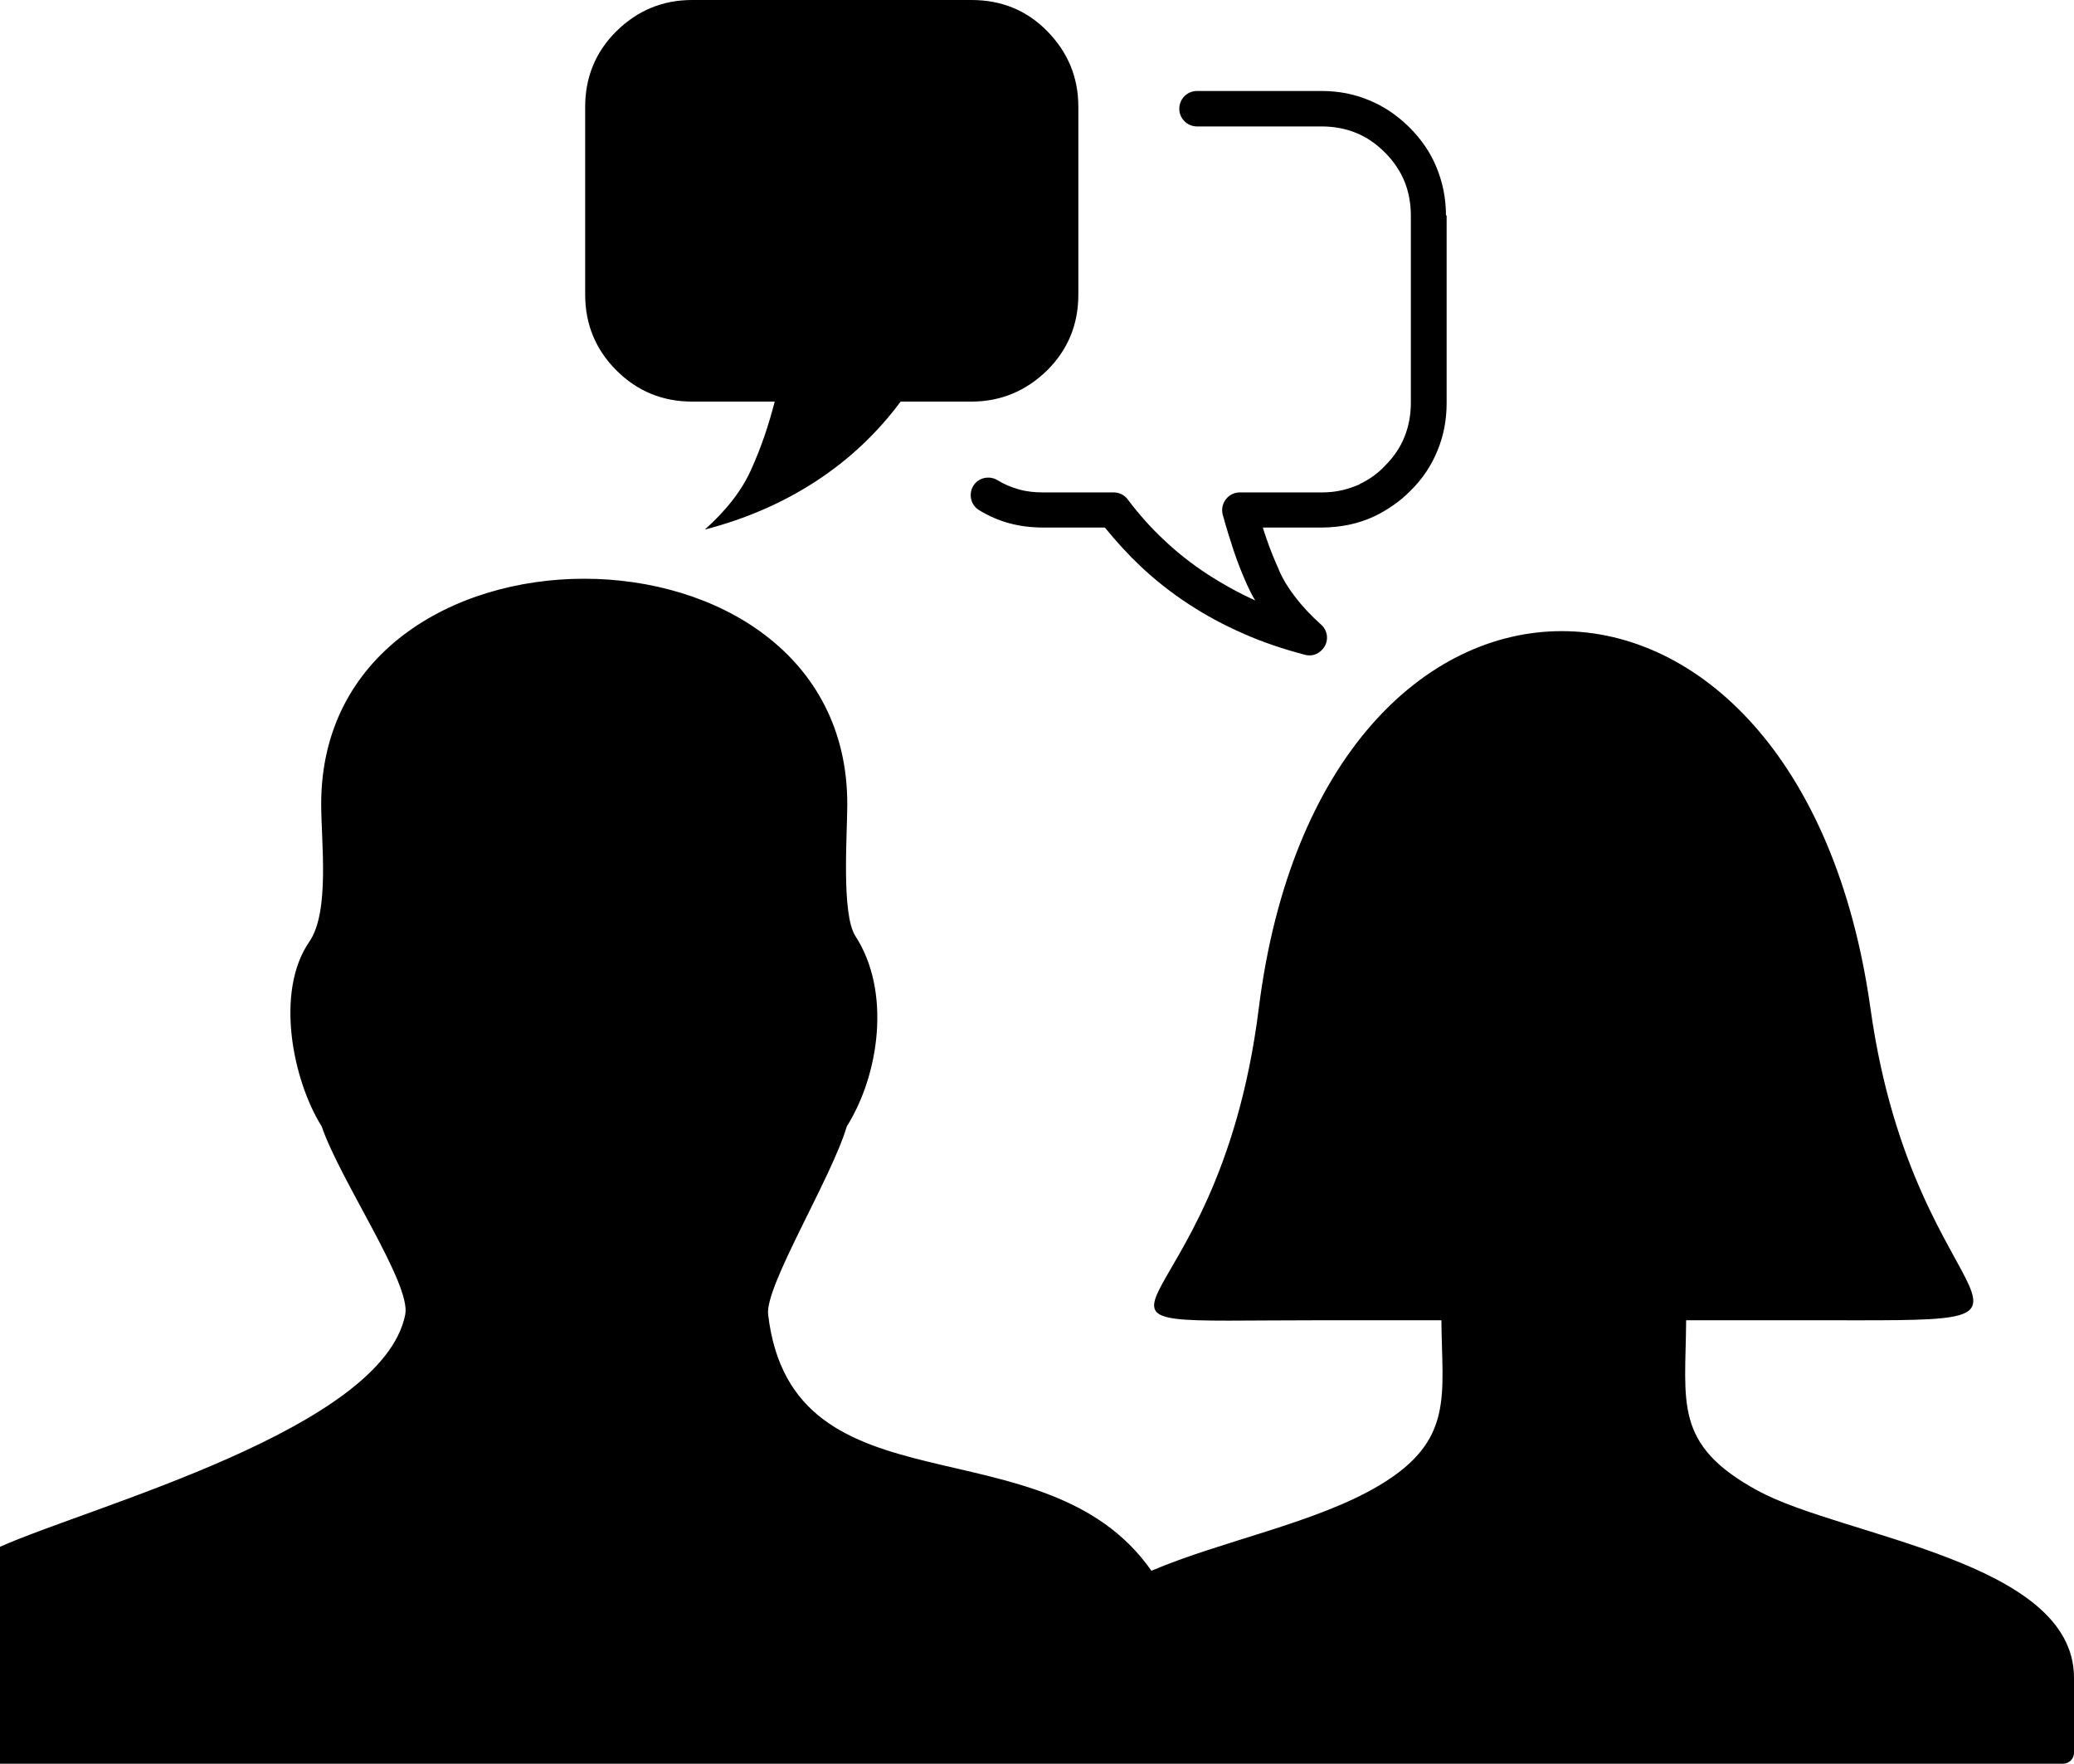
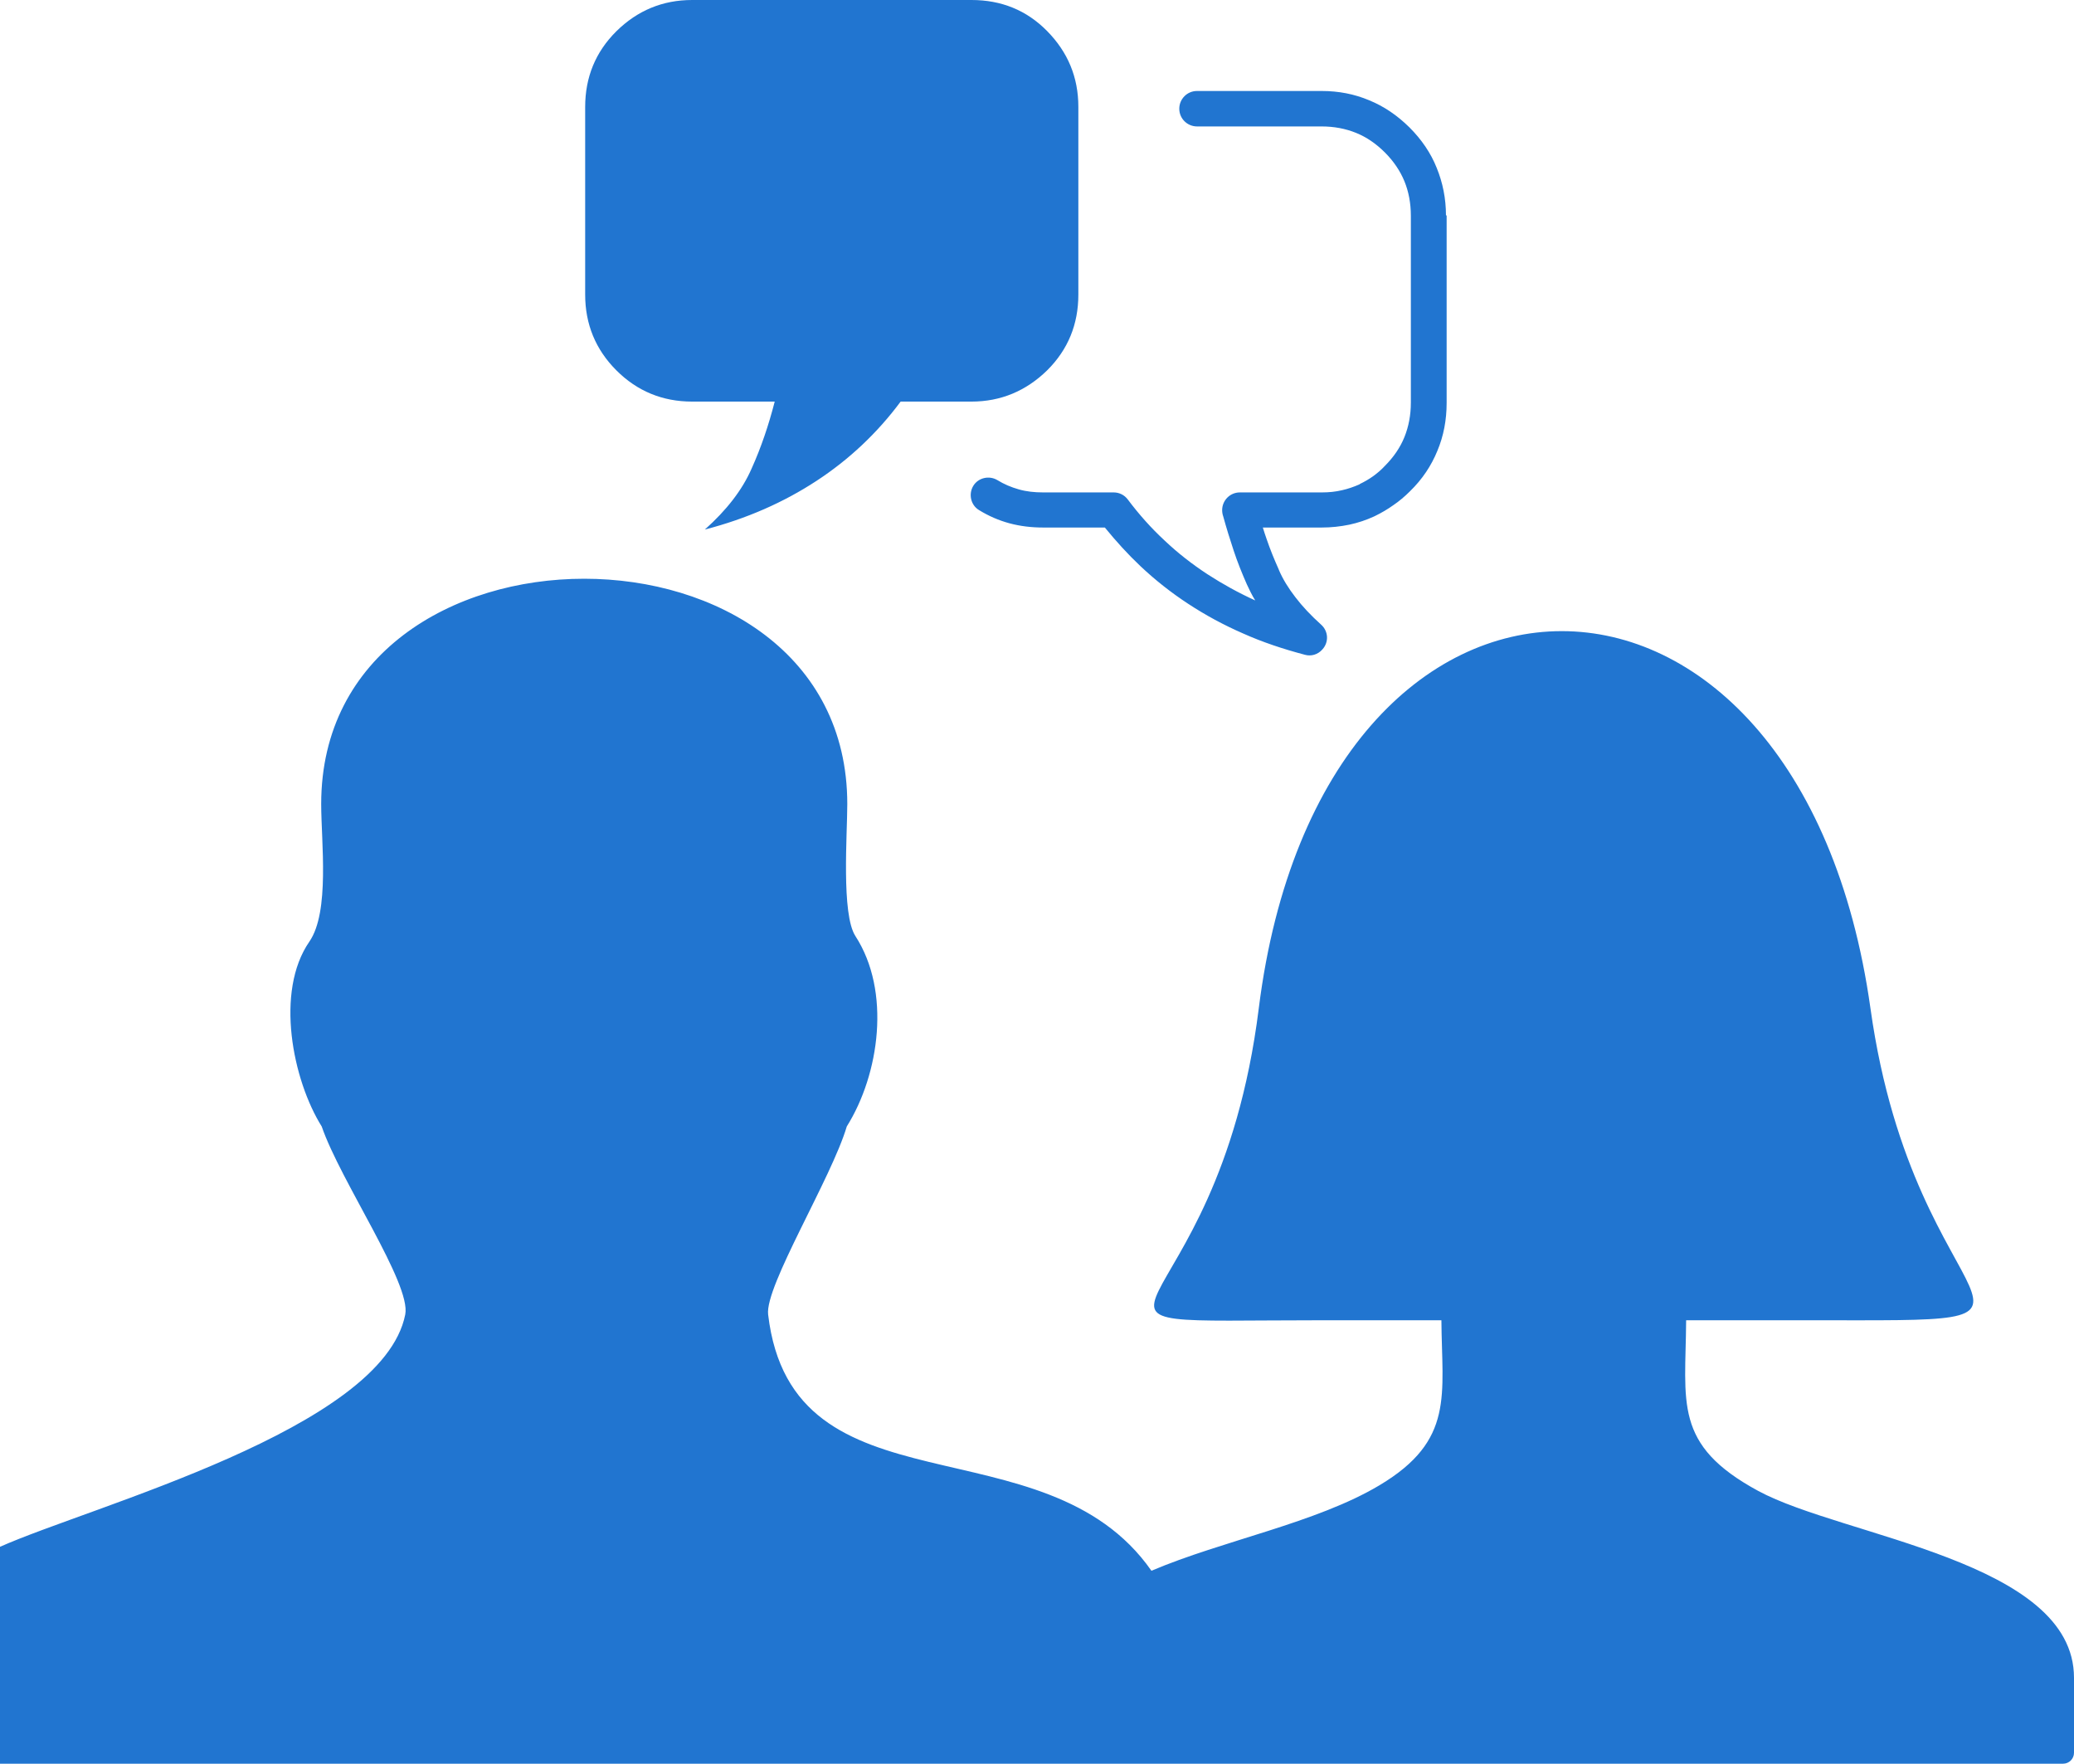
<svg xmlns="http://www.w3.org/2000/svg" version="1.1" id="Layer_1" x="0px" y="0px" viewBox="0 0 122.88 104.48" style="enable-background:new 0 0 122.88 104.48" xml:space="preserve">
-   <style type="text/css">.st0{fill-rule:evenodd;clip-rule:evenodd;}</style>
+   <style type="text/css">.st0{fill-rule:evenodd;clip-rule:evenodd; fill:#2175D0;}</style>
  <g>
    <path class="st0" d="M78.35,78.21c-18.33,0-6.26,1.44-3.77-18.48c3.73-29.79,32.06-29.79,36.24,0 c2.68,19.17,14.17,18.48-3.77,18.48H99.9c-0.03,4.88-0.79,7.37,4.27,10.11c5.05,2.73,18.71,4.14,18.71,11.07v4.44 c0,0.36-0.29,0.65-0.65,0.65c-40.74,0-81.49,0-122.23,0l0-12.85c5.43-2.42,22.67-6.97,24.01-13.76c0.36-1.82-3.84-7.91-4.95-11.14 c-1.72-2.75-2.78-7.99-0.73-10.95c1.22-1.77,0.7-5.9,0.7-8.15c0-17.8,31.17-17.79,31.17,0c0,1.79-0.36,6.52,0.48,7.82 c2.12,3.27,1.43,8.18-0.51,11.28c-0.91,3.07-4.86,9.46-4.66,11.14c1.43,12.11,16.37,6.11,22.71,15.18 c4.2-1.79,9.78-2.83,13.52-5.07c4.45-2.66,3.69-5.34,3.66-9.77L78.35,78.21L78.35,78.21L78.35,78.21z M52.4,0H41.01 c-1.75,0-3.24,0.62-4.49,1.85c-1.24,1.23-1.85,2.73-1.85,4.49v11.11c0,1.76,0.62,3.26,1.85,4.49c1.23,1.23,2.73,1.85,4.49,1.85 h4.89c-0.36,1.4-0.81,2.73-1.37,3.97c-0.55,1.26-1.48,2.46-2.77,3.61c2.47-0.64,4.67-1.61,6.61-2.88c1.93-1.26,3.61-2.84,4.99-4.7 h4.19c1.75,0,3.24-0.63,4.49-1.85c1.24-1.23,1.85-2.73,1.85-4.49V6.33c0-1.75-0.62-3.24-1.85-4.49C60.82,0.6,59.32,0,57.56,0H52.4 L52.4,0z M85.71,12.76v11.11c0,1.01-0.18,1.96-0.55,2.84c-0.36,0.88-0.89,1.68-1.62,2.39c-0.31,0.31-0.64,0.59-0.98,0.82 c-0.35,0.25-0.71,0.46-1.08,0.64c-0.01,0.01-0.04,0.01-0.06,0.03c-0.48,0.22-0.96,0.38-1.47,0.49c-0.53,0.11-1.08,0.17-1.64,0.17 h-3.49c0.07,0.22,0.14,0.45,0.22,0.67c0.21,0.62,0.46,1.23,0.73,1.83v0.01c0.24,0.56,0.57,1.09,0.98,1.62 c0.42,0.55,0.92,1.08,1.52,1.62c0.43,0.38,0.48,1.03,0.08,1.47c-0.27,0.31-0.67,0.42-1.03,0.32c-1.29-0.34-2.52-0.75-3.66-1.26 c-1.15-0.5-2.24-1.09-3.26-1.76c-1.01-0.66-1.96-1.41-2.84-2.24c-0.74-0.7-1.44-1.47-2.1-2.28h-3.66c-0.69,0-1.36-0.08-1.99-0.25 c-0.63-0.17-1.23-0.43-1.8-0.78c-0.49-0.29-0.64-0.94-0.35-1.43c0.29-0.49,0.94-0.64,1.43-0.35c0.39,0.24,0.81,0.42,1.27,0.55 c0.45,0.13,0.94,0.18,1.44,0.18h4.18c0.32,0,0.63,0.14,0.84,0.42c0.66,0.88,1.38,1.69,2.18,2.43c0.78,0.74,1.64,1.41,2.56,2.01 c0.88,0.57,1.82,1.09,2.81,1.54c-0.2-0.32-0.35-0.64-0.5-0.96c-0.28-0.64-0.55-1.3-0.78-2c-0.22-0.66-0.43-1.34-0.62-2.03 c-0.04-0.11-0.06-0.24-0.06-0.36c0-0.57,0.46-1.05,1.05-1.05h4.86c0.42,0,0.81-0.04,1.19-0.13c0.36-0.08,0.7-0.2,1.02-0.34 c0.01-0.01,0.03-0.01,0.04-0.03c0.27-0.13,0.53-0.28,0.77-0.45c0.25-0.18,0.49-0.38,0.71-0.62c0.52-0.52,0.91-1.09,1.16-1.71 c0.25-0.62,0.38-1.3,0.38-2.04V12.78c0-0.74-0.13-1.43-0.38-2.04c-0.25-0.61-0.64-1.19-1.16-1.71c-0.52-0.52-1.09-0.91-1.71-1.16 c-0.62-0.25-1.3-0.38-2.04-0.38h-7.38c-0.57,0-1.05-0.46-1.05-1.05c0-0.57,0.46-1.05,1.05-1.05h7.38c1.01,0,1.94,0.18,2.82,0.55 c0.88,0.36,1.66,0.89,2.39,1.61c0.71,0.71,1.26,1.51,1.61,2.39c0.36,0.88,0.55,1.82,0.55,2.82H85.71L85.71,12.76z" />
  </g>
</svg>
